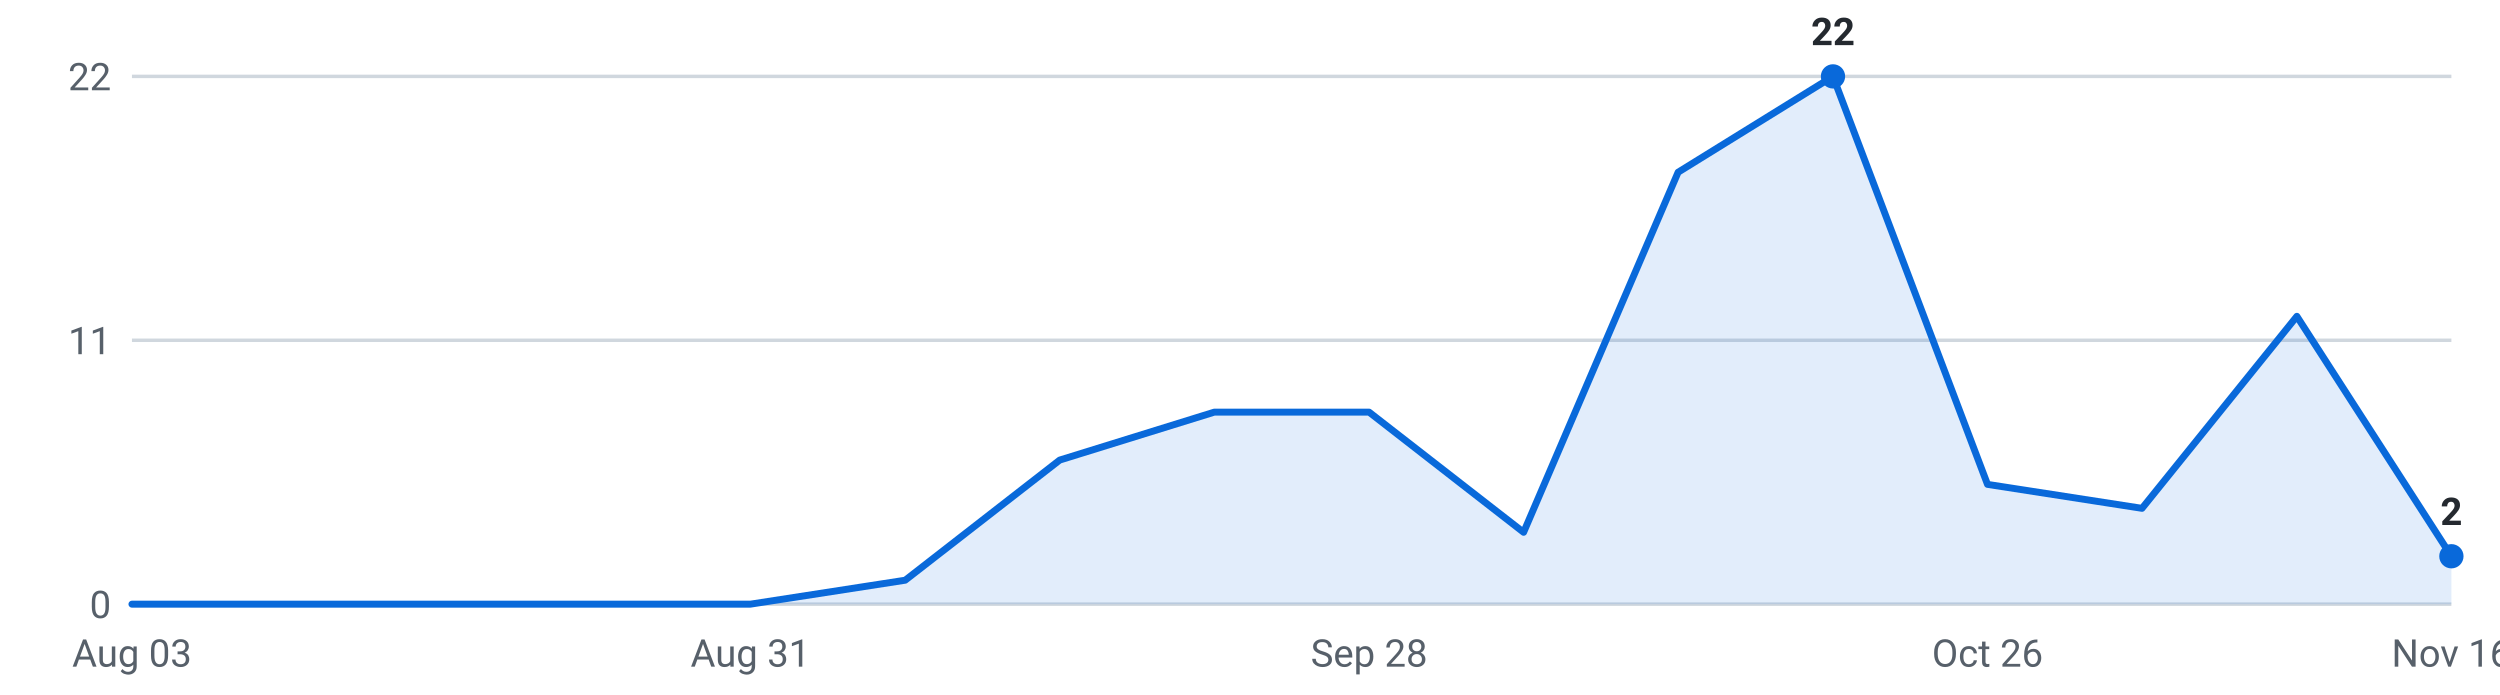
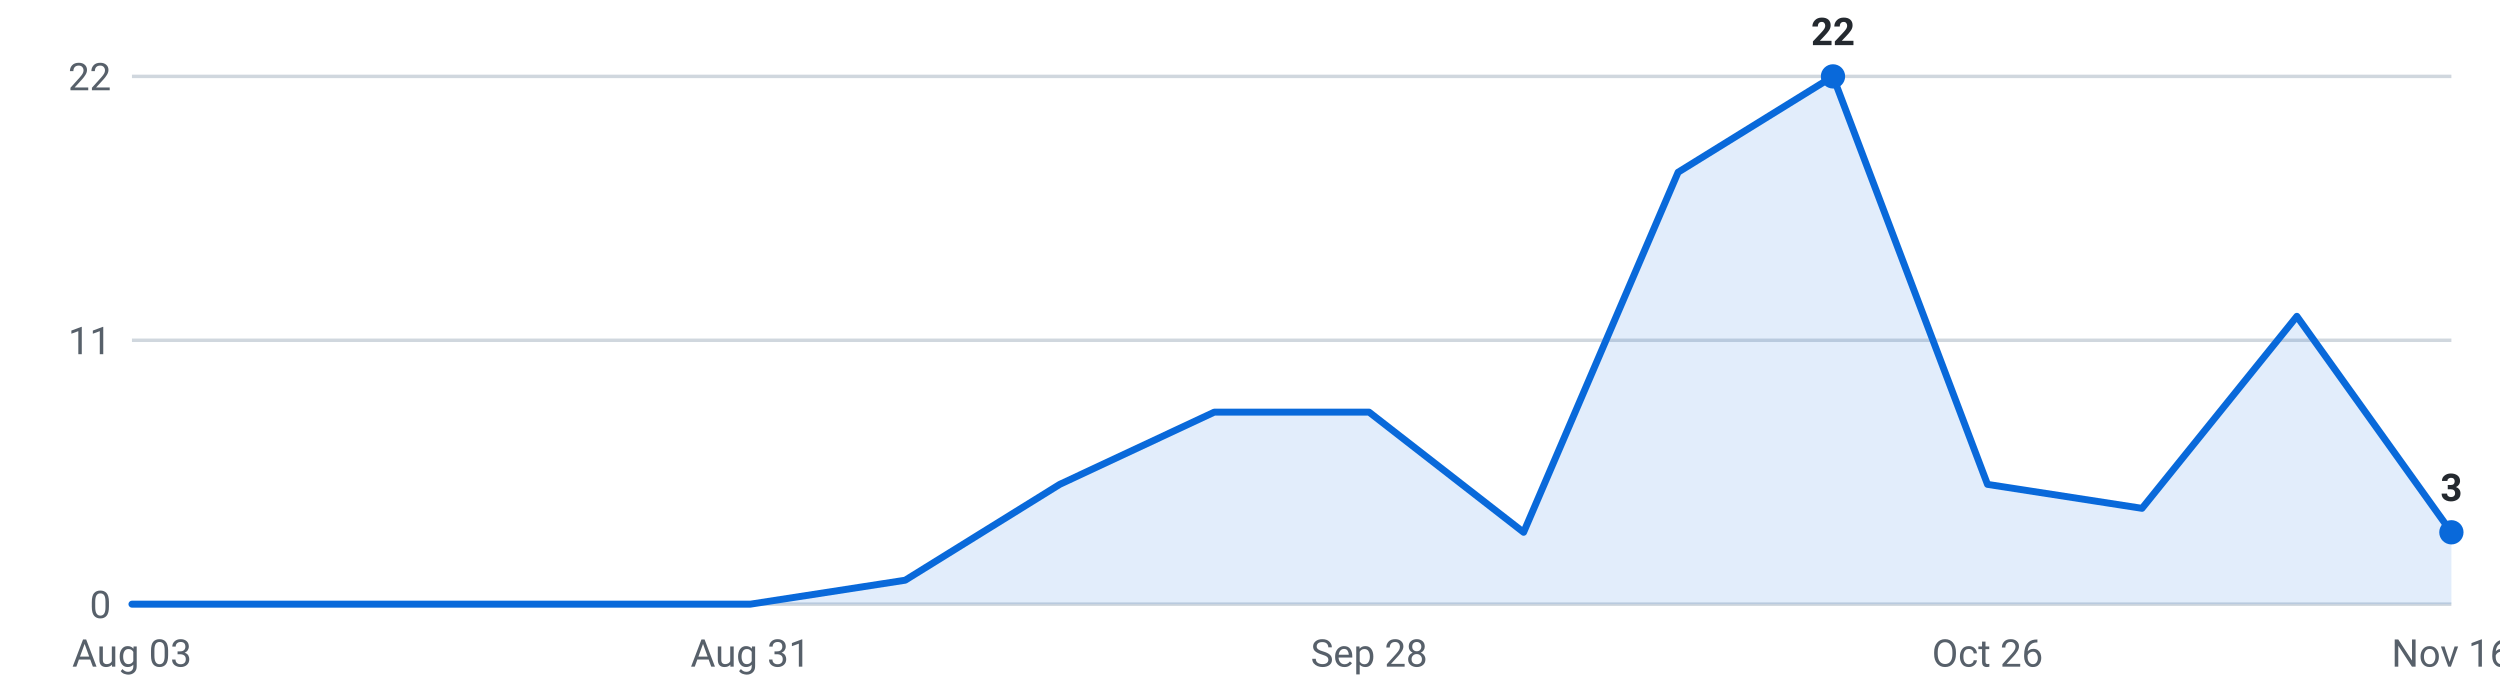
<svg xmlns="http://www.w3.org/2000/svg" viewBox="0 0 720 200" width="720" height="200" role="img" aria-label="Internships posted per week, last 16 weeks">
  <g font-family="-apple-system,Segoe UI,Roboto,sans-serif" font-size="11">
    <line x1="38" y1="174.0" x2="706" y2="174.0" stroke="#d0d7de" stroke-width="1" />
    <text x="32" y="178.0" text-anchor="end" fill="#57606a">0</text>
    <line x1="38" y1="98.0" x2="706" y2="98.0" stroke="#d0d7de" stroke-width="1" />
    <text x="32" y="102.0" text-anchor="end" fill="#57606a">11</text>
    <line x1="38" y1="22.0" x2="706" y2="22.0" stroke="#d0d7de" stroke-width="1" />
    <text x="32" y="26.0" text-anchor="end" fill="#57606a">22</text>
-     <path d="M38.0,174 L38.0,174.0 L82.5,174.0 L127.1,174.0 L171.6,174.0 L216.1,174.0 L260.7,167.1 L305.2,132.5 L349.7,118.7 L394.3,118.7 L438.8,153.3 L483.3,49.6 L527.9,22.0 L572.4,139.5 L616.9,146.4 L661.5,91.1 L706.0,160.2 L706.0,174 Z" fill="#0969da" fill-opacity="0.12" />
-     <polyline points="38.0,174.0 82.5,174.0 127.1,174.0 171.6,174.0 216.1,174.0 260.7,167.1 305.2,132.5 349.7,118.7 394.3,118.7 438.8,153.3 483.3,49.6 527.9,22.0 572.4,139.5 616.9,146.4 661.5,91.1 706.0,160.2" fill="none" stroke="#0969da" stroke-width="2" stroke-linejoin="round" stroke-linecap="round" />
+     <path d="M38.0,174 L38.0,174.0 L82.5,174.0 L127.1,174.0 L171.6,174.0 L216.1,174.0 L260.7,167.1 L305.2,139.5 L349.7,118.7 L394.3,118.7 L438.8,153.3 L483.3,49.6 L527.9,22.0 L572.4,139.5 L616.9,146.4 L661.5,91.1 L706.0,153.3 L706.0,174 Z" fill="#0969da" fill-opacity="0.12" />
+     <polyline points="38.0,174.0 82.5,174.0 127.1,174.0 171.6,174.0 216.1,174.0 260.7,167.1 305.2,139.5 349.7,118.7 394.3,118.7 438.8,153.3 483.3,49.6 527.9,22.0 572.4,139.5 616.9,146.4 661.5,91.1 706.0,153.3" fill="none" stroke="#0969da" stroke-width="2" stroke-linejoin="round" stroke-linecap="round" />
    <circle cx="527.9" cy="22.0" r="3.5" fill="#0969da" />
    <text x="527.9" y="13.0" text-anchor="middle" fill="#24292f" font-weight="600">22</text>
-     <circle cx="706.0" cy="160.2" r="3.5" fill="#0969da" />
-     <text x="706.0" y="151.2" text-anchor="middle" fill="#24292f" font-weight="600">2</text>
+     <circle cx="706.0" cy="153.3" r="3.5" fill="#0969da" />
+     <text x="706.0" y="144.3" text-anchor="middle" fill="#24292f" font-weight="600">3</text>
    <text x="38.0" y="192" text-anchor="middle" fill="#57606a">Aug 03</text>
    <text x="216.1" y="192" text-anchor="middle" fill="#57606a">Aug 31</text>
    <text x="394.3" y="192" text-anchor="middle" fill="#57606a">Sep 28</text>
    <text x="572.4" y="192" text-anchor="middle" fill="#57606a">Oct 26</text>
    <text x="706.0" y="192" text-anchor="middle" fill="#57606a">Nov 16</text>
  </g>
</svg>
